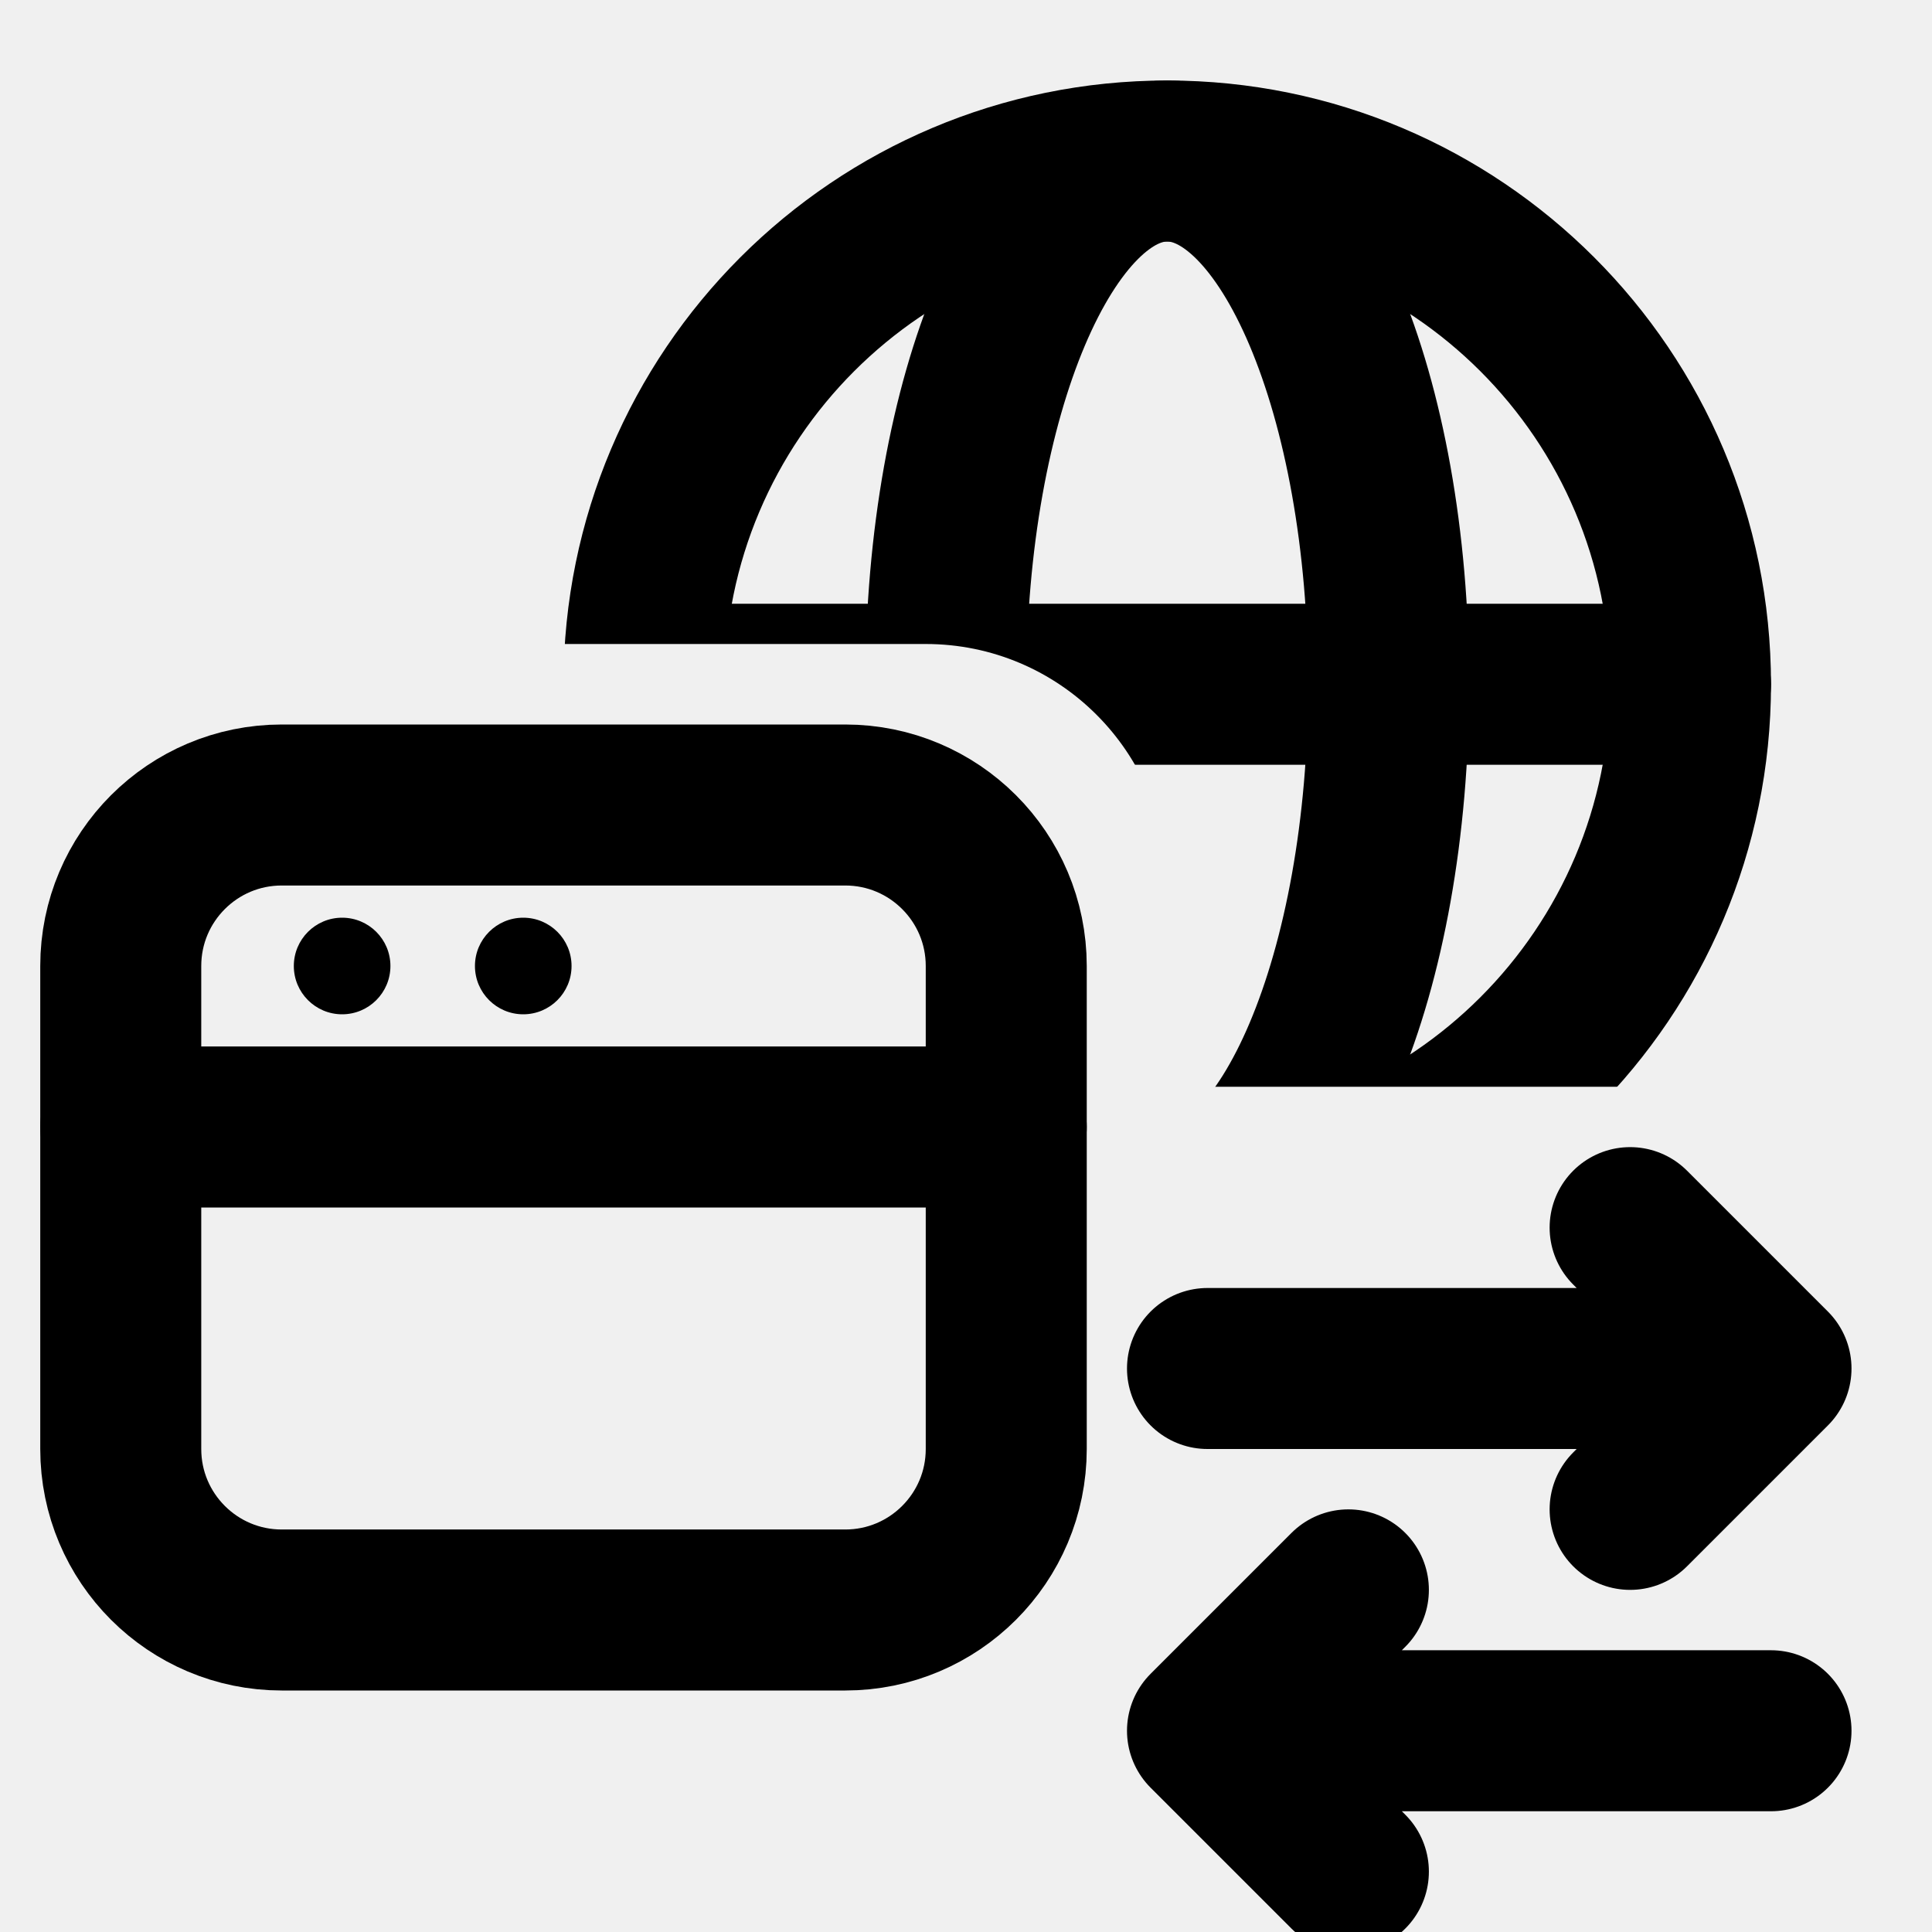
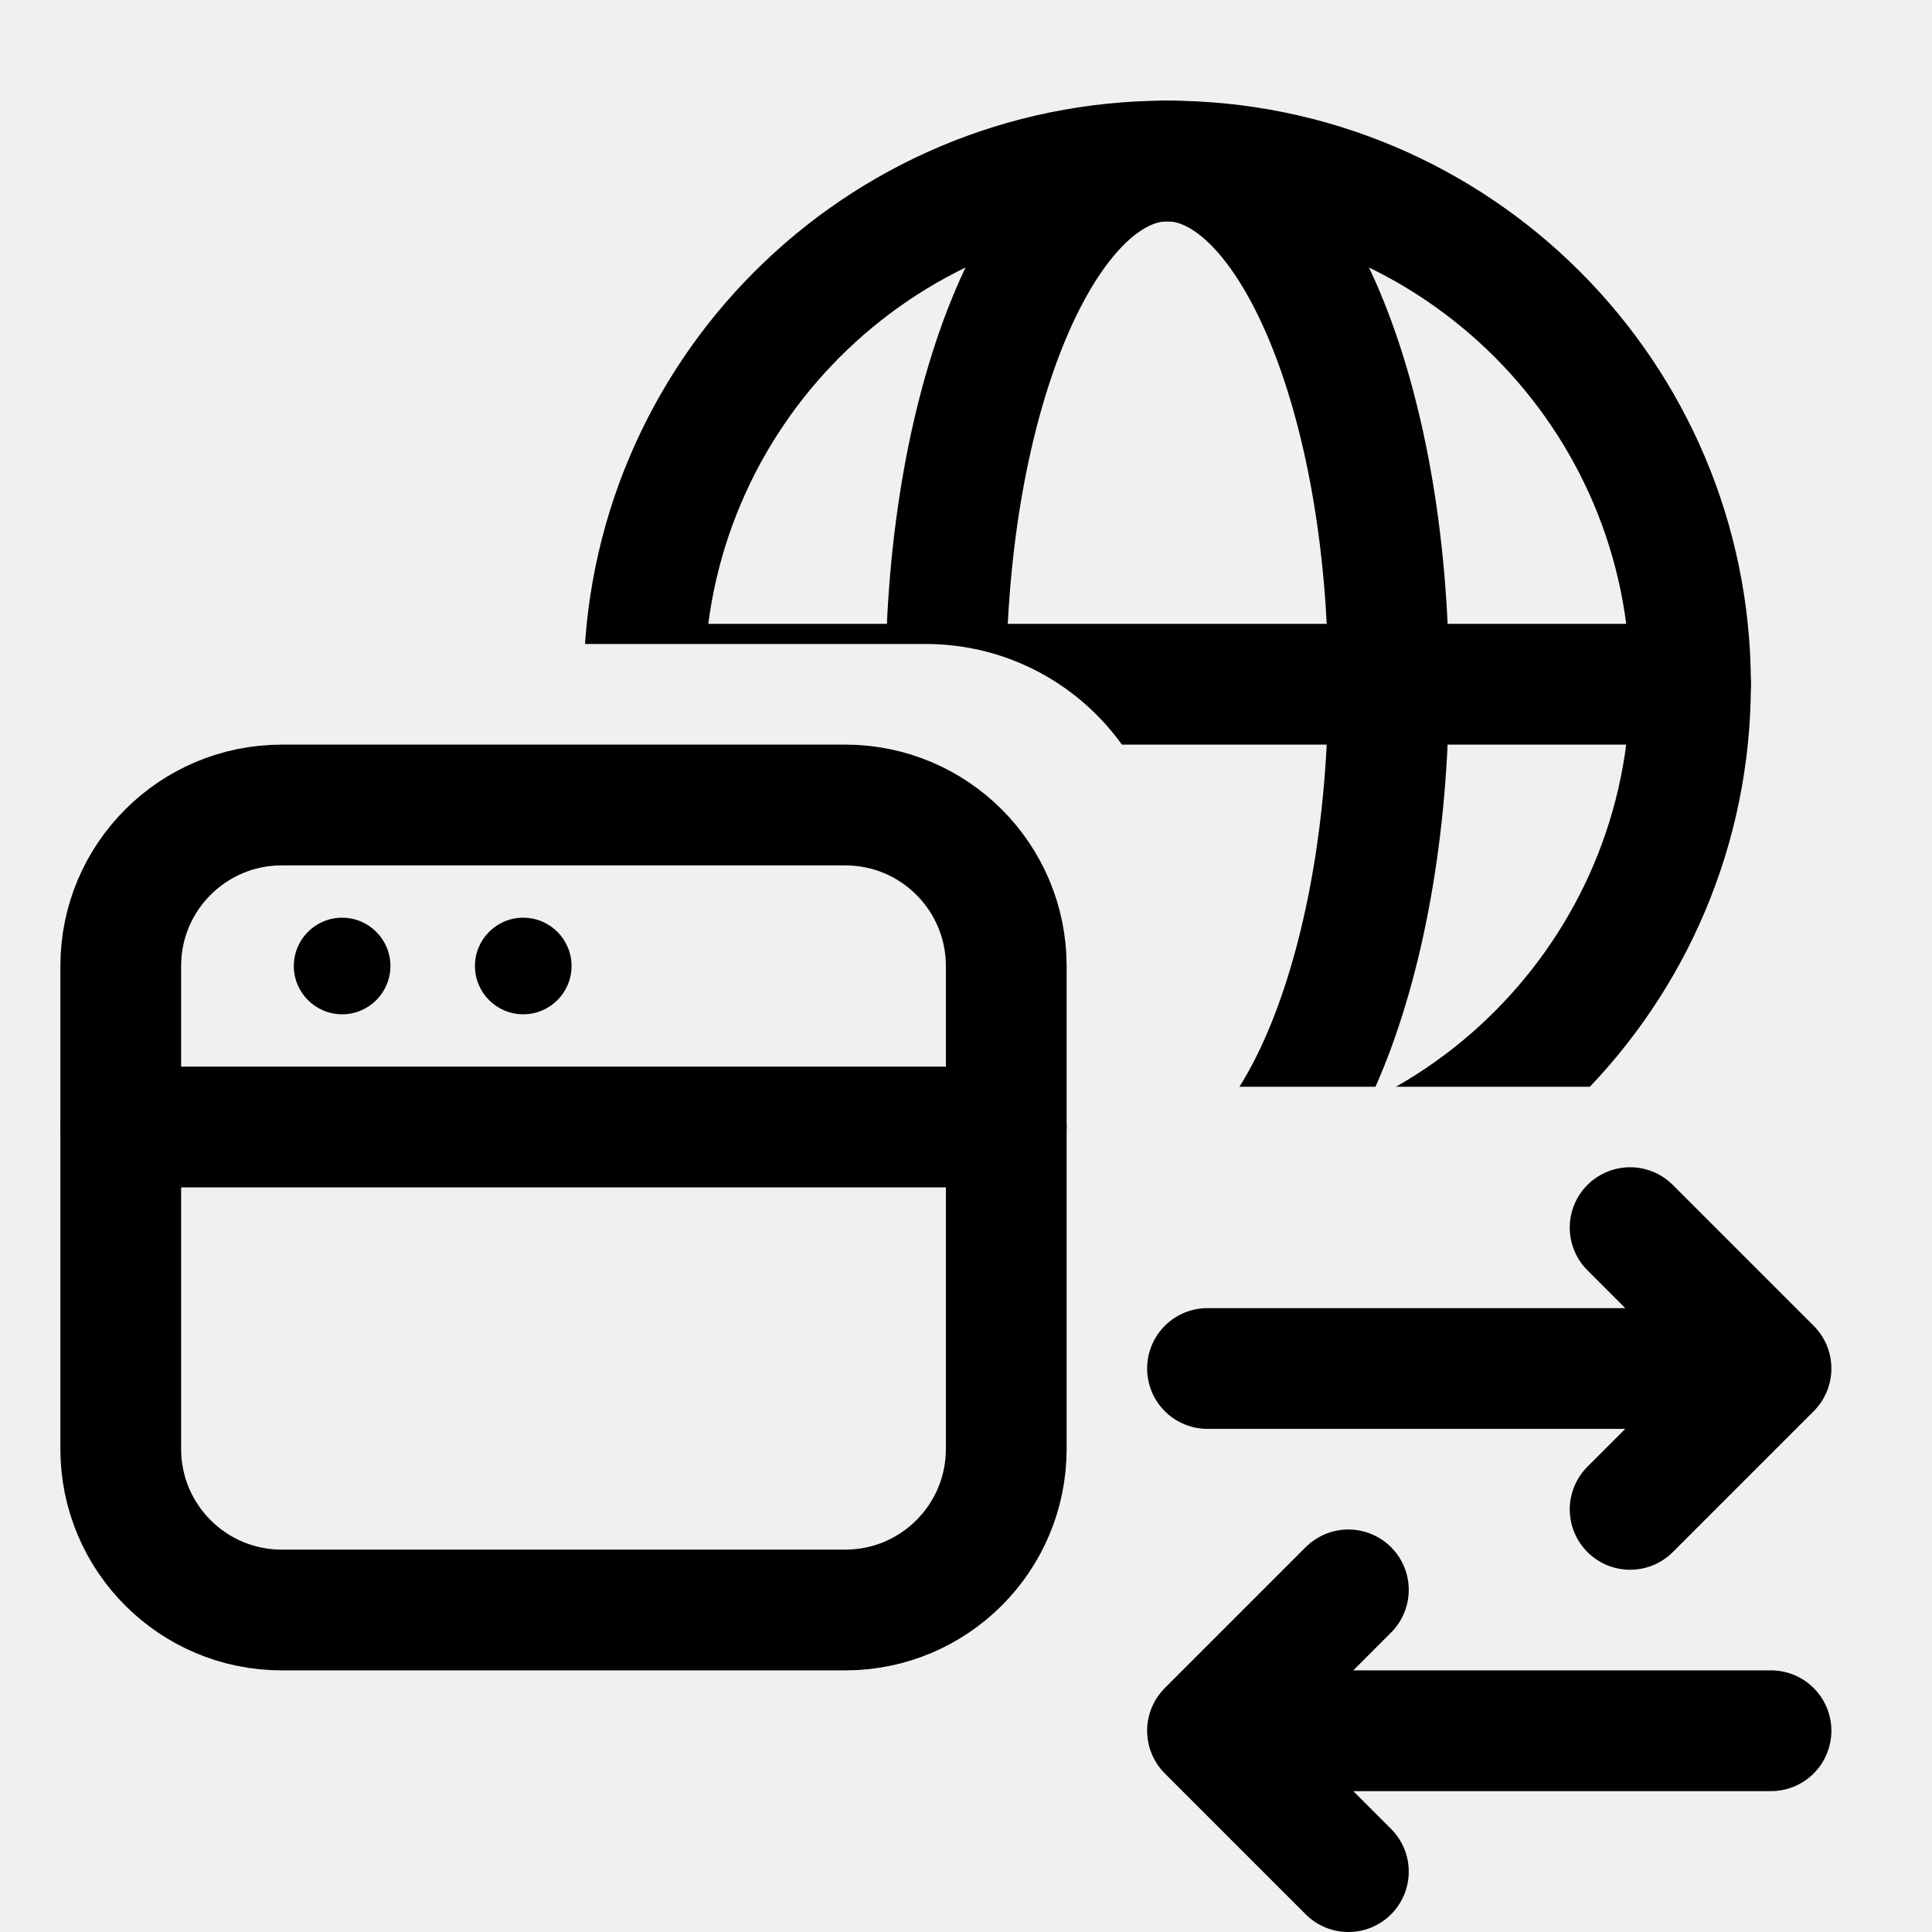
- <svg xmlns="http://www.w3.org/2000/svg" viewBox="0 0 24 24" fill="none" stroke="currentColor" stroke-width="2" stroke-linecap="round" stroke-linejoin="round">
+ <svg xmlns="http://www.w3.org/2000/svg" viewBox="0 0 24 24" fill="none" stroke="currentColor" stroke-width="1.5" stroke-linecap="round" stroke-linejoin="round">
  <defs>
    <mask id="behind">
      <rect width="24" height="24" fill="#fff" stroke="none" />
      <rect x="-0.5" y="8" width="15" height="14.5" rx="3" fill="#000" stroke="none" />
      <rect x="13" y="13.5" width="11" height="11" fill="#000" stroke="none" />
    </mask>
  </defs>
  <g mask="url(#behind)">
    <circle cx="14.5" cy="8.5" r="6.5" />
    <ellipse cx="14.5" cy="8.5" rx="2.75" ry="6.5" />
    <path d="M8 8.5h13" />
  </g>
  <rect x="1.5" y="10" width="11" height="10" rx="2" />
  <path d="M1.5 14h11" />
  <circle cx="4.25" cy="12" r="0.6" fill="currentColor" stroke="none" />
  <circle cx="6.5" cy="12" r="0.6" fill="currentColor" stroke="none" />
  <path d="M15 17h7m-1.75-1.75L22 17l-1.75 1.75" />
  <path d="M22 21.5h-7m1.75-1.75L15 21.5l1.75 1.75" />
</svg>
